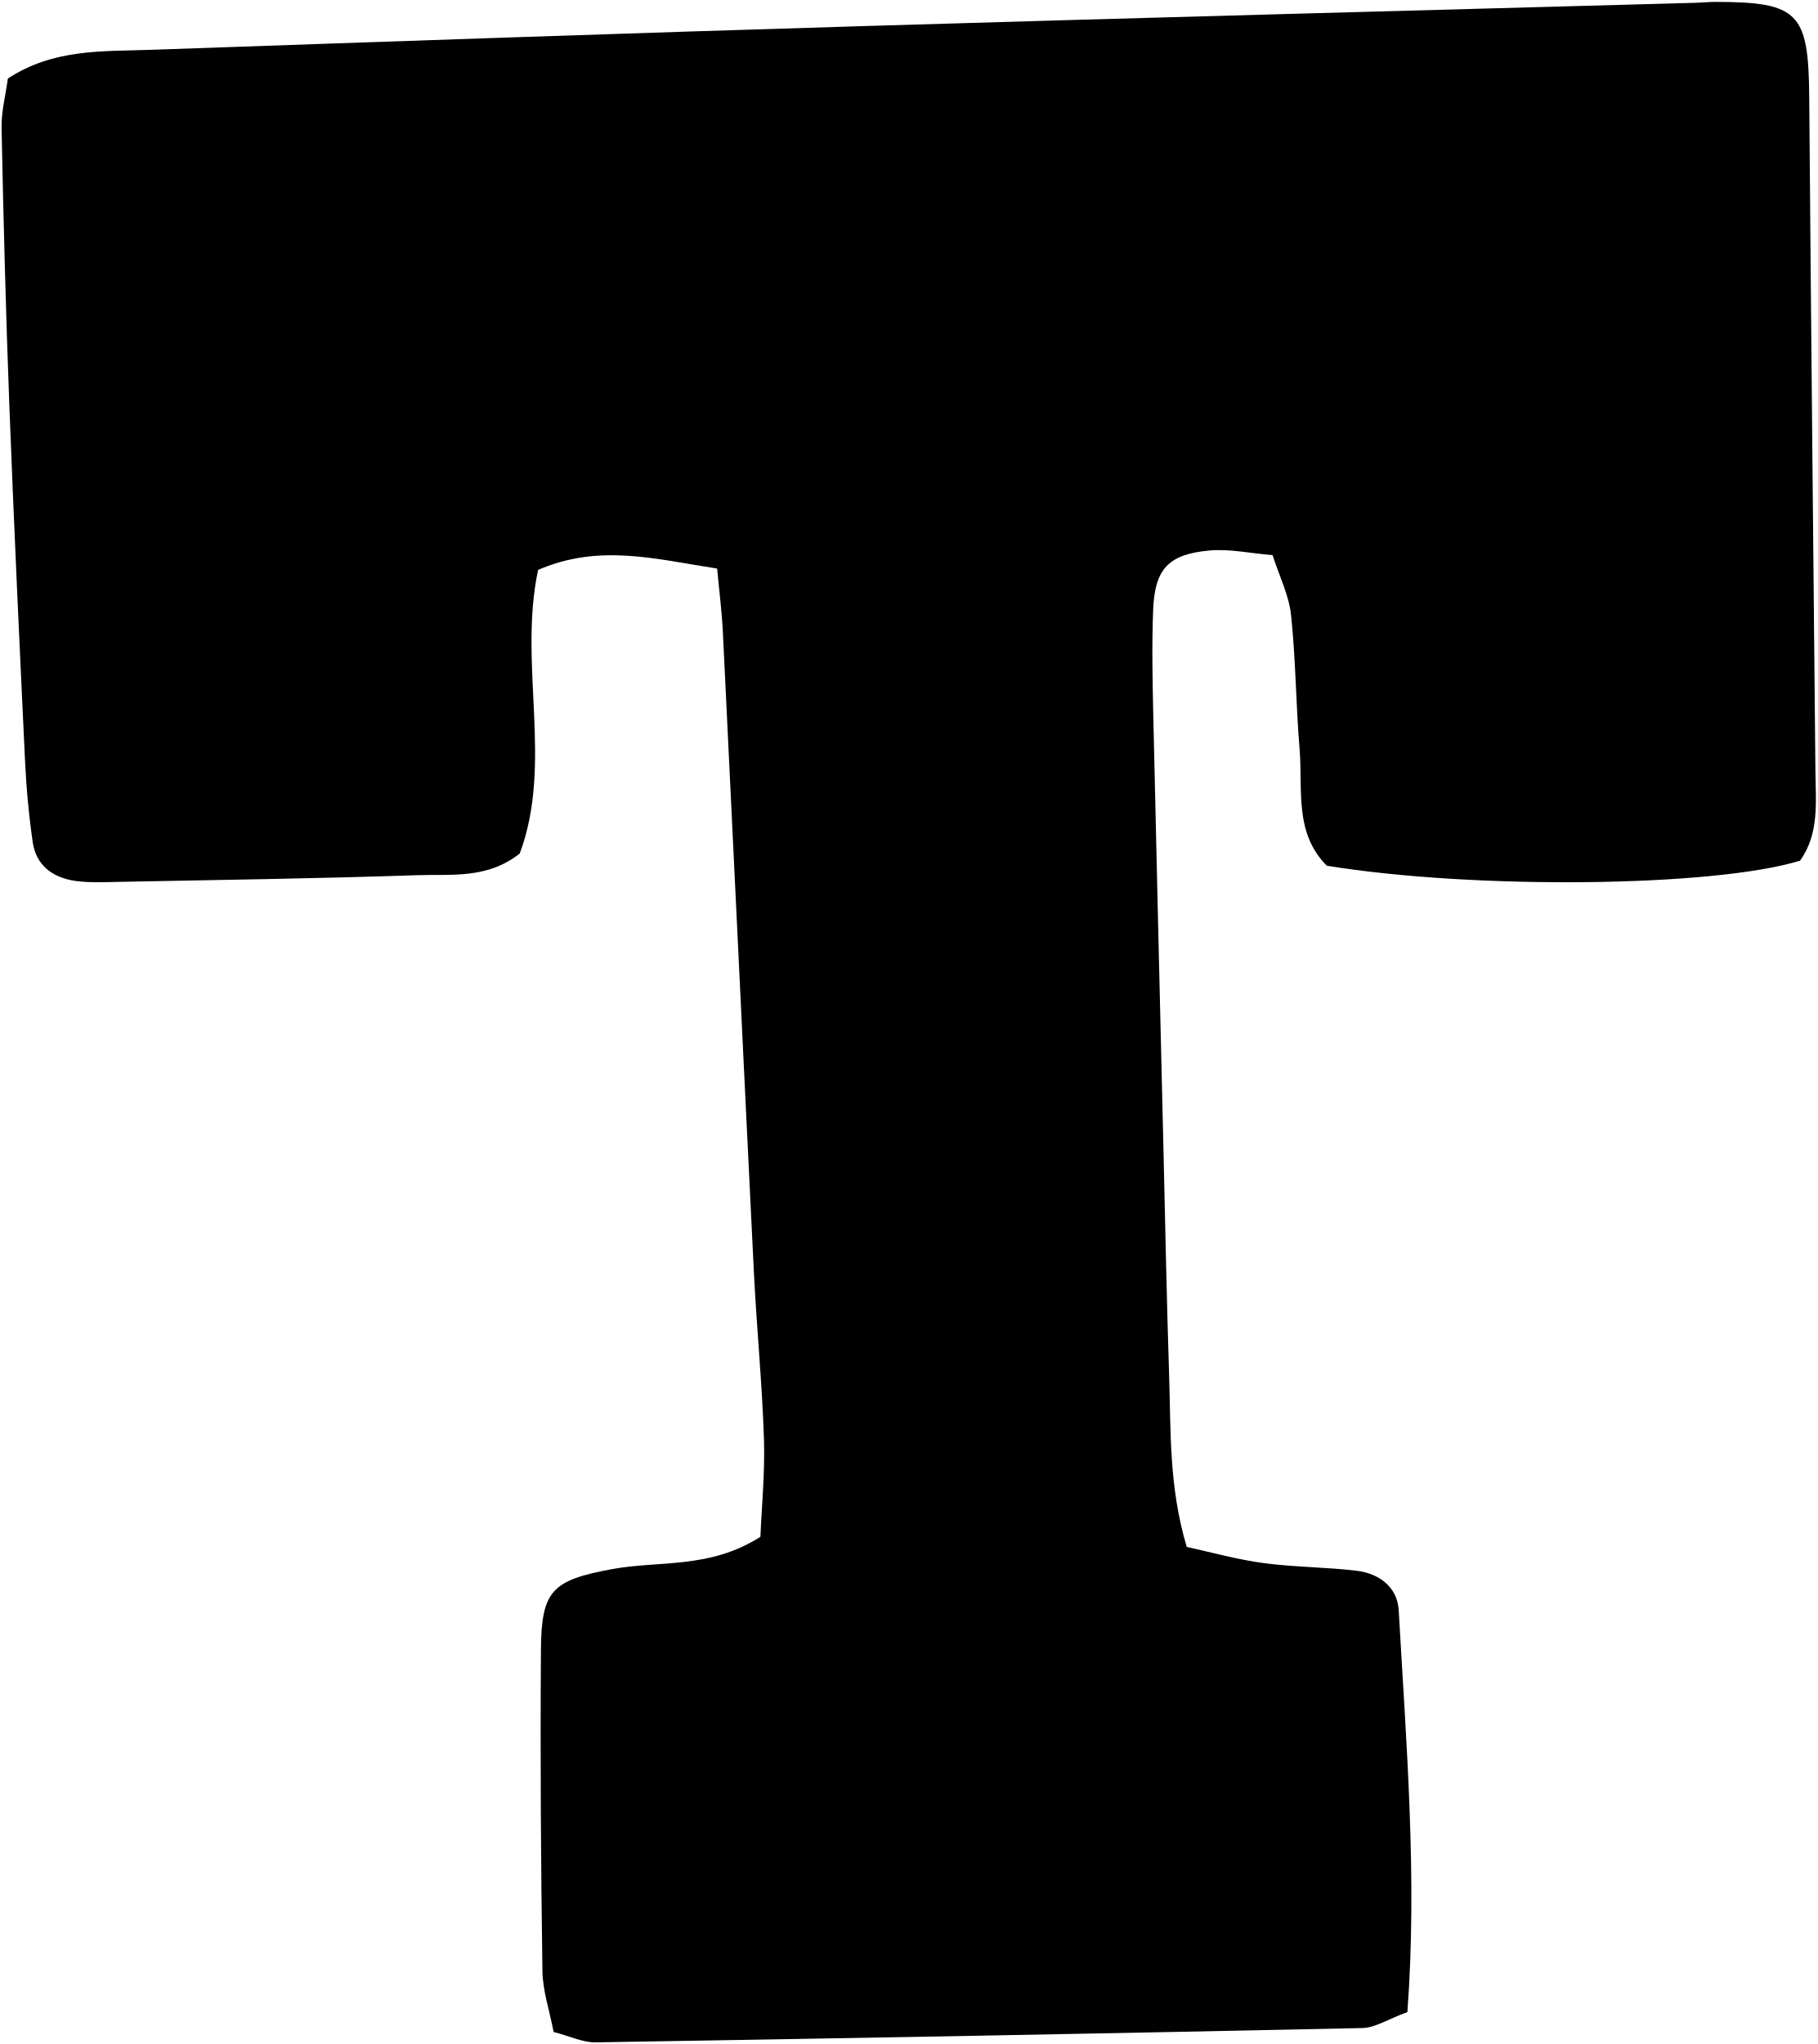
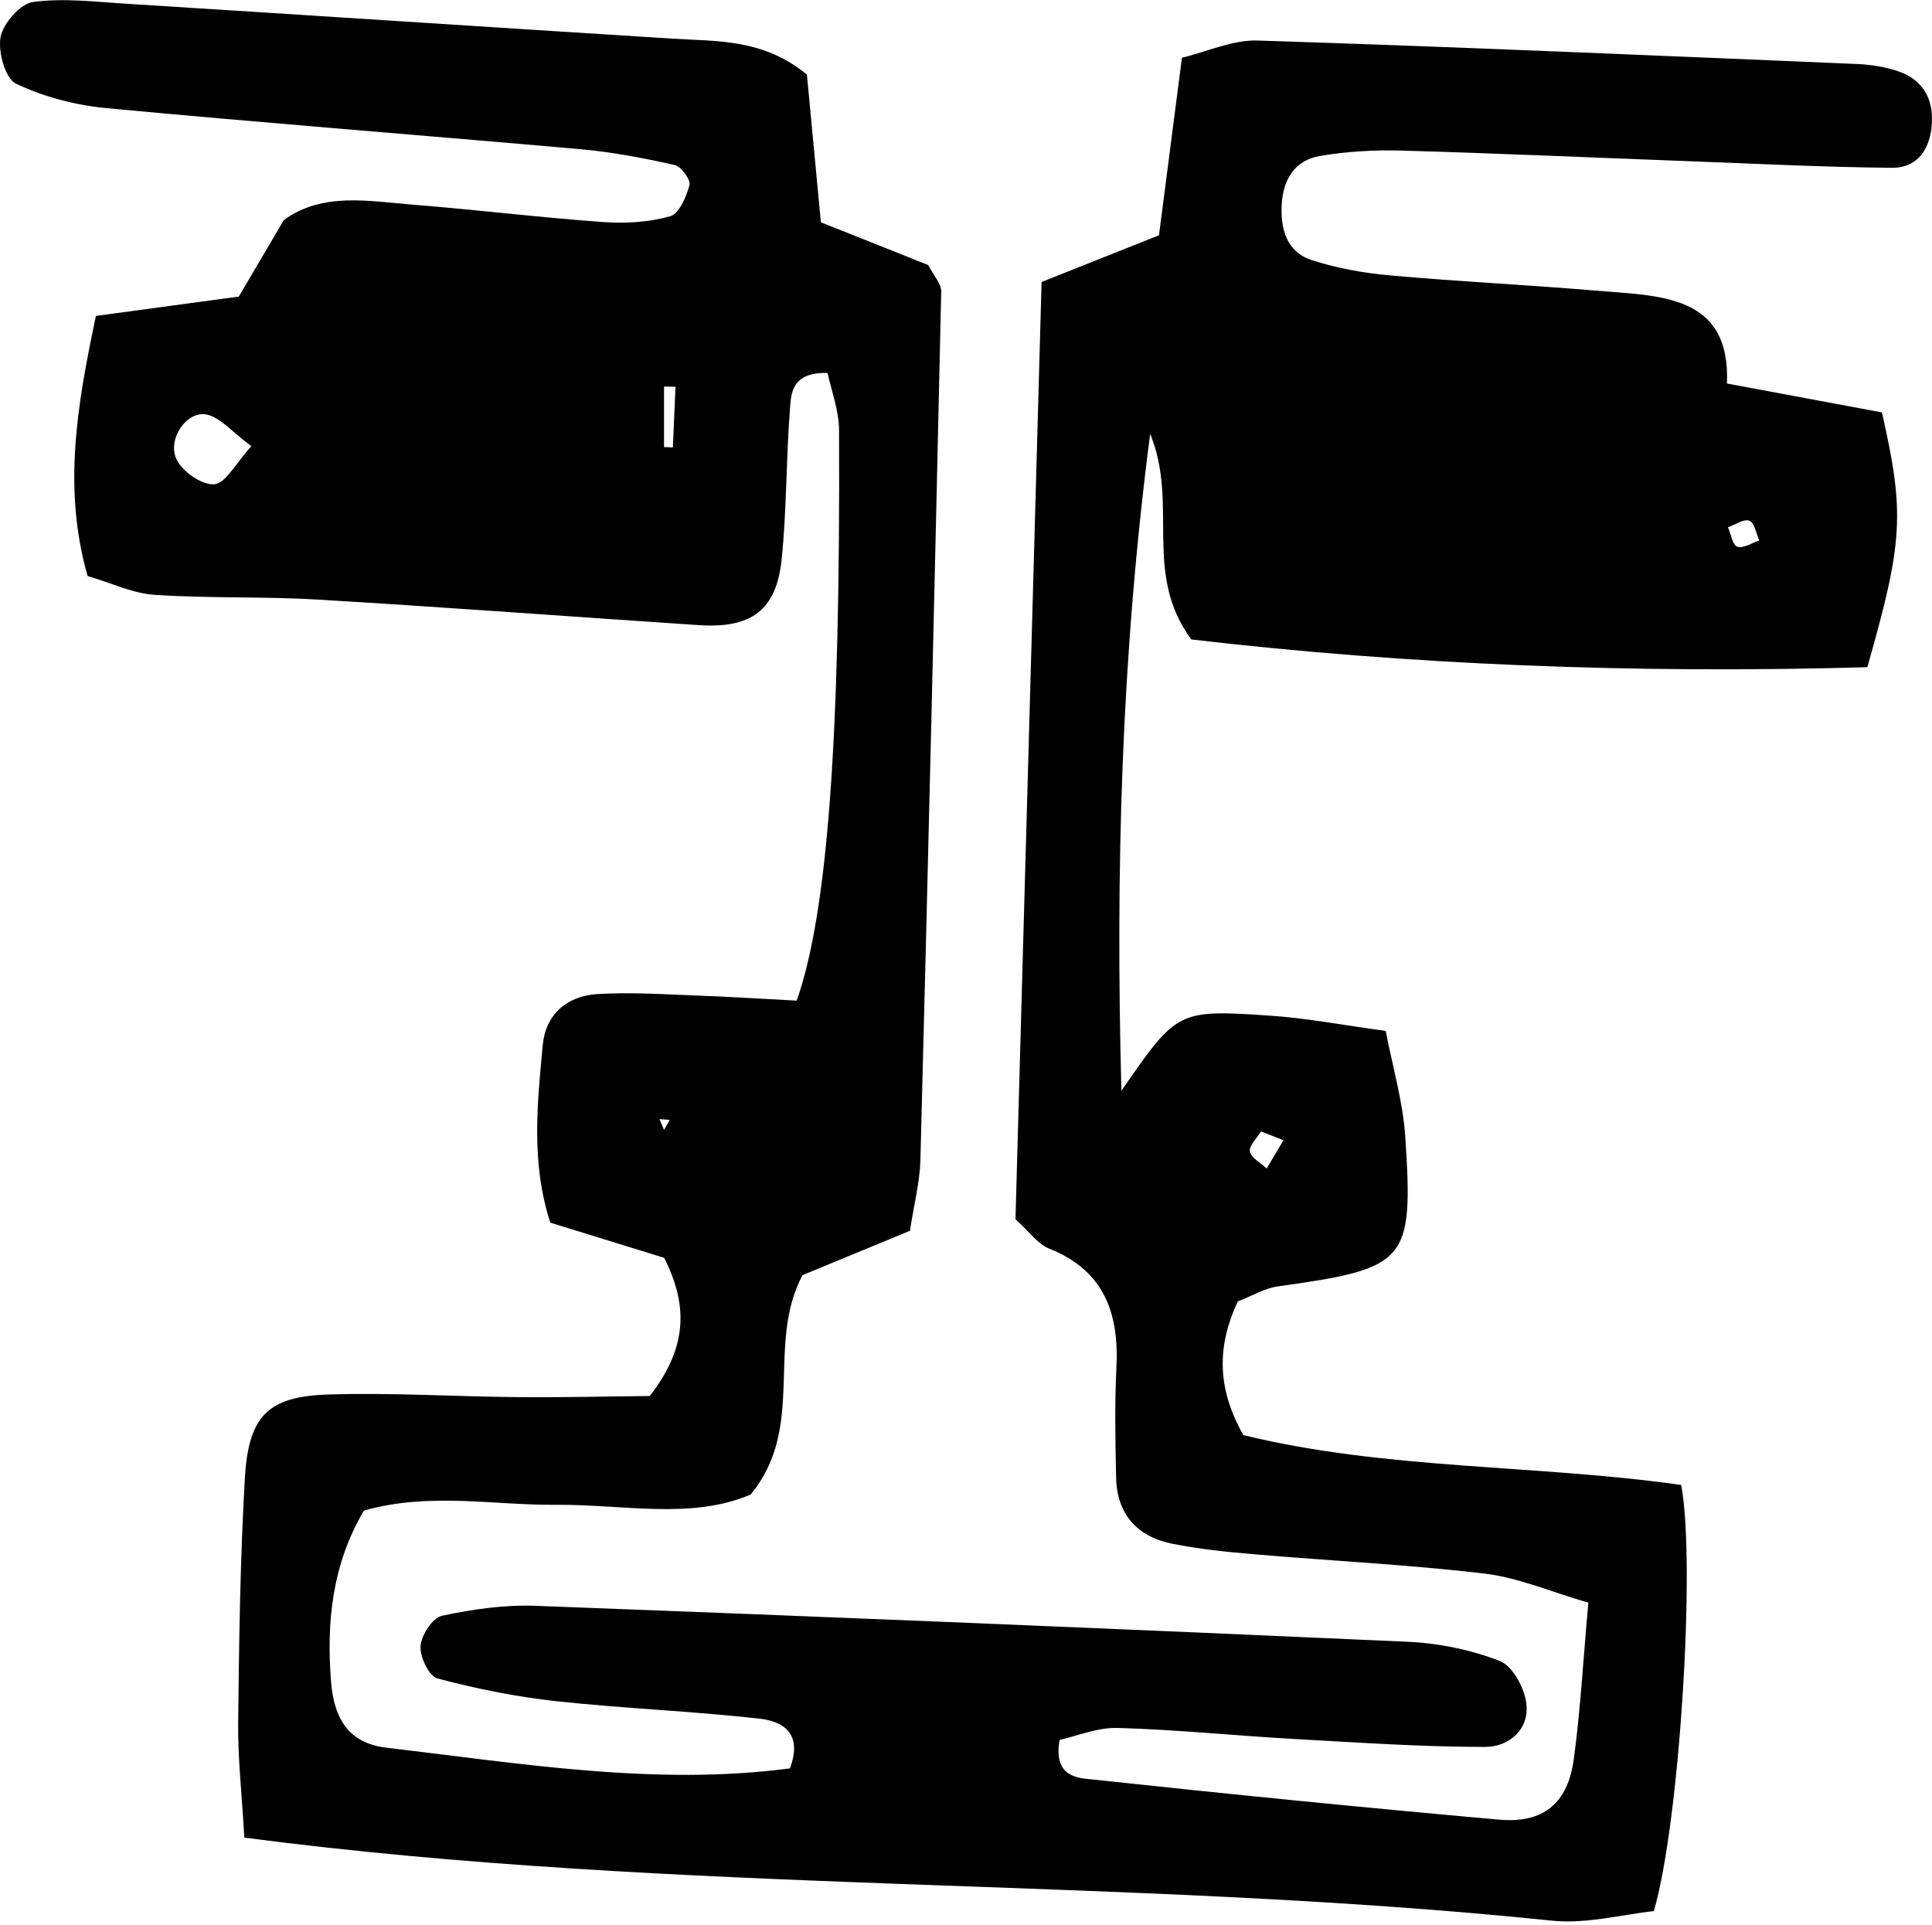
- <svg xmlns="http://www.w3.org/2000/svg" width="667" height="750" viewBox="0 0 667 750" fill="none">
-   <path d="M467.162 203.705C458.687 203 451.148 201.326 443.824 201.998C428.756 203.382 423.81 208.781 423.206 223.741C422.707 236.396 422.954 249.088 423.236 261.777C424.414 315.001 425.732 368.212 426.98 421.43C427.633 449.307 428.176 477.159 429.074 505.014C429.722 525.157 428.941 545.502 435.53 567.608C444.761 569.621 454.228 572.283 463.85 573.554C475.12 575.062 486.633 574.993 497.925 576.358C506.145 577.369 512.821 582.336 513.316 590.803C516.096 639.923 520.188 689.1 516.507 738.285C509.329 740.922 504.703 744.031 500.013 744.144C406.238 746.152 312.436 747.88 218.615 749.398C213.853 749.482 209.075 747.095 203.177 745.588C201.675 737.709 199.175 730.486 199.07 723.185C198.5 683.892 198.248 644.604 198.525 605.304C198.672 583.428 202.756 579.803 224.716 575.738C241.916 572.569 260.444 575.777 279.071 563.894C279.514 552.94 280.771 540.463 280.371 528.032C279.71 507.748 277.713 487.553 276.702 467.302C272.816 388.826 269.136 310.296 265.286 231.817C264.932 224.503 263.982 217.244 263.191 208.628C240.32 205.078 219.802 199.439 197.475 209.119C190.133 243.841 203.106 280.052 190.743 313.187C178.715 322.662 165.495 320.698 153.097 321.13C116.356 322.386 79.579 322.867 42.825 323.594C37.747 323.707 32.609 323.932 27.632 323.223C19.469 322.066 13.265 317.62 12.021 309.081C10.573 299.078 9.643 288.956 9.172 278.827C7.127 235.784 5.12 192.773 3.464 149.73C2.159 115.52 1.278 81.306 0.573 47.075C0.437 40.978 2.097 34.821 2.889 28.815C19.687 17.806 37.704 18.906 55.245 18.284C142.705 15.232 230.131 12.182 317.63 9.549C419.013 6.49 520.398 3.853 621.804 1.038C624.343 0.982 626.862 0.715 629.405 0.694C660.186 0.727 663.758 4.602 663.983 35.91C664.623 118.286 665.473 200.643 666.252 283.006C666.377 294.367 667.719 305.9 660.608 315.806C628.956 325.53 541.123 326.463 486.957 317.663C474.862 305.635 478.162 289.615 476.944 274.822C475.582 258.453 475.549 241.927 473.801 225.593C473.03 218.353 469.494 211.402 467.015 203.648L467.162 203.705Z" fill="black" />
+ <svg xmlns="http://www.w3.org/2000/svg" width="541" height="539" viewBox="0 0 541 539" fill="none">
+   <path d="M522.853 186.834C457.526 188.699 394.353 186.166 333.58 179.059C319.879 160.448 330.19 141.239 322.069 121.502C313.876 184.477 312.393 244.496 314.017 305.431C329.661 282.879 329.66 282.668 355.827 284.427C365.855 285.096 375.778 287.031 388.031 288.684C390.009 298.992 392.869 308.597 393.505 318.342C395.836 353.489 394.035 355.177 357.734 360.243C354.167 360.736 350.812 362.812 346.61 364.43C340.96 376.532 340.502 388.353 348.164 401.863C388.102 411.643 430.229 410.06 470.768 415.83C474.899 437.572 470.309 510.679 463.105 535.166C454.312 536.08 444.284 538.824 434.644 537.839C313.523 525.35 191.131 530.662 68.421 514.585C67.715 502.236 66.585 492.315 66.691 482.429C66.938 459.596 67.256 436.763 68.563 413.965C69.587 396.48 74.99 391.027 91.975 390.499C109.772 389.937 127.605 391.098 145.402 391.238C157.903 391.344 170.403 391.027 181.95 390.922C192.296 377.553 192.897 365.943 185.976 352.222C175.982 349.126 165.353 345.854 154.089 342.371C148.615 325.379 150.487 308.949 151.97 292.73C152.747 284.181 158.609 278.939 167.154 278.376C175.982 277.813 184.916 278.376 193.815 278.728C203.808 279.08 213.766 279.713 223.089 280.206C231.775 255.614 235.342 206.641 234.954 120.552C234.954 114.993 232.799 109.4 231.74 104.439C221.535 104.193 221.535 110.244 221.182 114.817C220.122 128.714 220.299 142.716 218.887 156.578C217.404 170.967 210.376 176.033 195.58 175.048C160.056 172.691 124.533 170.017 89.009 167.906C73.789 166.992 58.464 167.59 43.244 166.569C37.135 166.147 31.203 163.262 24.529 161.292C17.572 136.911 21.527 113.692 26.86 88.467C39.89 86.707 52.178 85.019 66.868 83.049C70.47 76.962 74.813 69.574 79.474 61.623C90.35 53.707 103.275 56.346 115.775 57.331C133.537 58.738 151.229 60.919 168.991 62.186C175.17 62.643 181.738 62.221 187.635 60.568C190.178 59.864 192.191 55.114 193.073 51.807C193.462 50.33 190.743 46.636 188.942 46.214C180.361 44.279 171.674 42.625 162.917 41.816C118.529 37.876 74.142 34.463 29.79 30.276C21.174 29.467 12.275 27.145 4.507 23.451C1.47 22.009 -0.613 14.48 0.163 10.364C0.905 6.494 5.707 1.006 9.309 0.548C17.996 -0.613 27 0.548 35.864 1.076C86.643 4.277 137.422 7.62 188.2 10.821C200.807 11.595 213.731 10.821 225.949 20.883C227.15 33.373 228.421 46.988 229.869 62.256C240.003 66.267 250.279 70.383 259.919 74.218C261.473 77.244 263.627 79.495 263.556 81.677C261.755 162.77 259.849 243.828 257.73 324.921C257.554 331.113 255.929 337.27 254.799 344.658C244.311 348.985 234.071 353.207 224.713 357.077C214.331 376.708 225.843 399.541 210.2 418.504C193.568 425.646 174.429 421.213 155.678 421.389C138.057 421.53 120.295 417.8 101.898 423.007C92.999 438.135 91.41 454.178 92.681 470.748C93.528 481.866 98.119 488.198 108.148 489.394C145.861 493.827 183.539 500.16 221.182 495.199C224.96 485.243 219.028 481.971 212.672 481.268C193.745 479.157 174.641 478.418 155.713 476.377C144.519 475.146 133.361 472.894 122.485 470.009C120.119 469.376 117.541 463.923 117.753 460.897C118 457.837 121.143 453.017 123.791 452.454C132.372 450.625 141.376 449.323 150.134 449.675C231.458 452.735 312.782 456.078 394.105 459.737C402.827 460.124 411.832 461.953 419.954 465.119C423.555 466.527 426.875 472.648 427.404 476.975C428.323 484.399 422.425 489.219 415.822 489.183C398.06 489.183 380.263 487.952 362.501 486.967C346.01 486.052 329.519 484.328 312.993 483.871C307.308 483.695 301.552 486.158 296.714 487.213C294.913 497.592 301.658 497.873 305.825 498.295C343.786 502.377 381.781 506.176 419.777 509.553C432.171 510.644 438.987 505.015 440.682 492.702C442.553 478.981 443.295 465.119 444.778 448.795C434.396 445.805 425.18 441.759 415.61 440.633C394.141 438.1 372.494 437.08 350.954 435.215C343.362 434.582 335.734 433.773 328.284 432.295C318.396 430.325 312.746 423.992 312.534 413.719C312.322 403.587 312.11 393.419 312.605 383.287C313.417 367.983 309.427 355.916 293.819 349.654C290.535 348.352 288.169 344.834 284.355 341.421C286.756 254.769 289.193 167.59 291.665 78.968C302.329 74.711 312.569 70.629 324.54 65.88C326.588 50.084 328.672 34.006 330.967 16.169C338.03 14.48 345.198 11.102 352.296 11.349C408.265 13.143 464.2 15.57 520.134 17.928C523.912 18.104 527.797 18.702 531.363 19.898C538.179 22.15 541.357 27.356 540.968 34.428C540.58 41.464 537.225 47.058 529.668 46.988C510.6 46.812 491.531 45.827 472.498 45.123C445.802 44.138 419.071 42.907 392.375 42.168C384.783 41.957 377.085 42.414 369.599 43.681C362.501 44.877 359.252 50.365 358.899 57.366C358.546 64.121 360.312 70.524 367.162 72.776C374.295 75.133 381.922 76.47 389.444 77.138C408.442 78.862 427.546 79.742 446.544 81.36C464.694 82.908 484.575 82.24 483.586 107.394C500.889 110.631 514.343 113.129 526.985 115.486C533.376 143.807 532.952 151.547 522.888 186.834H522.853ZM70.399 124.95C64.926 120.904 61.748 116.928 57.899 116.084C52.355 114.853 46.634 123.085 49.494 128.749C51.189 132.162 56.592 135.891 60.017 135.61C63.16 135.363 65.879 129.91 70.399 124.95ZM189.154 108.309C188.094 108.309 187 108.239 185.94 108.239V125.196C186.752 125.196 187.565 125.266 188.412 125.302C188.66 119.637 188.907 113.973 189.154 108.344V108.309ZM353.108 316.829C351.978 318.729 349.718 320.84 350 322.423C350.353 324.253 353.037 325.625 354.697 327.208C356.251 324.569 357.84 321.931 359.393 319.292C357.31 318.483 355.226 317.639 353.108 316.829ZM492.626 151.336C491.743 149.401 491.32 146.375 489.872 145.812C488.353 145.214 485.917 146.938 483.868 147.642C484.716 149.542 485.14 152.638 486.482 153.095C488.141 153.658 490.542 152.039 492.626 151.336ZM187.564 313.593L184.669 313.382L185.94 316.407L187.564 313.593Z" fill="black" />
</svg>
